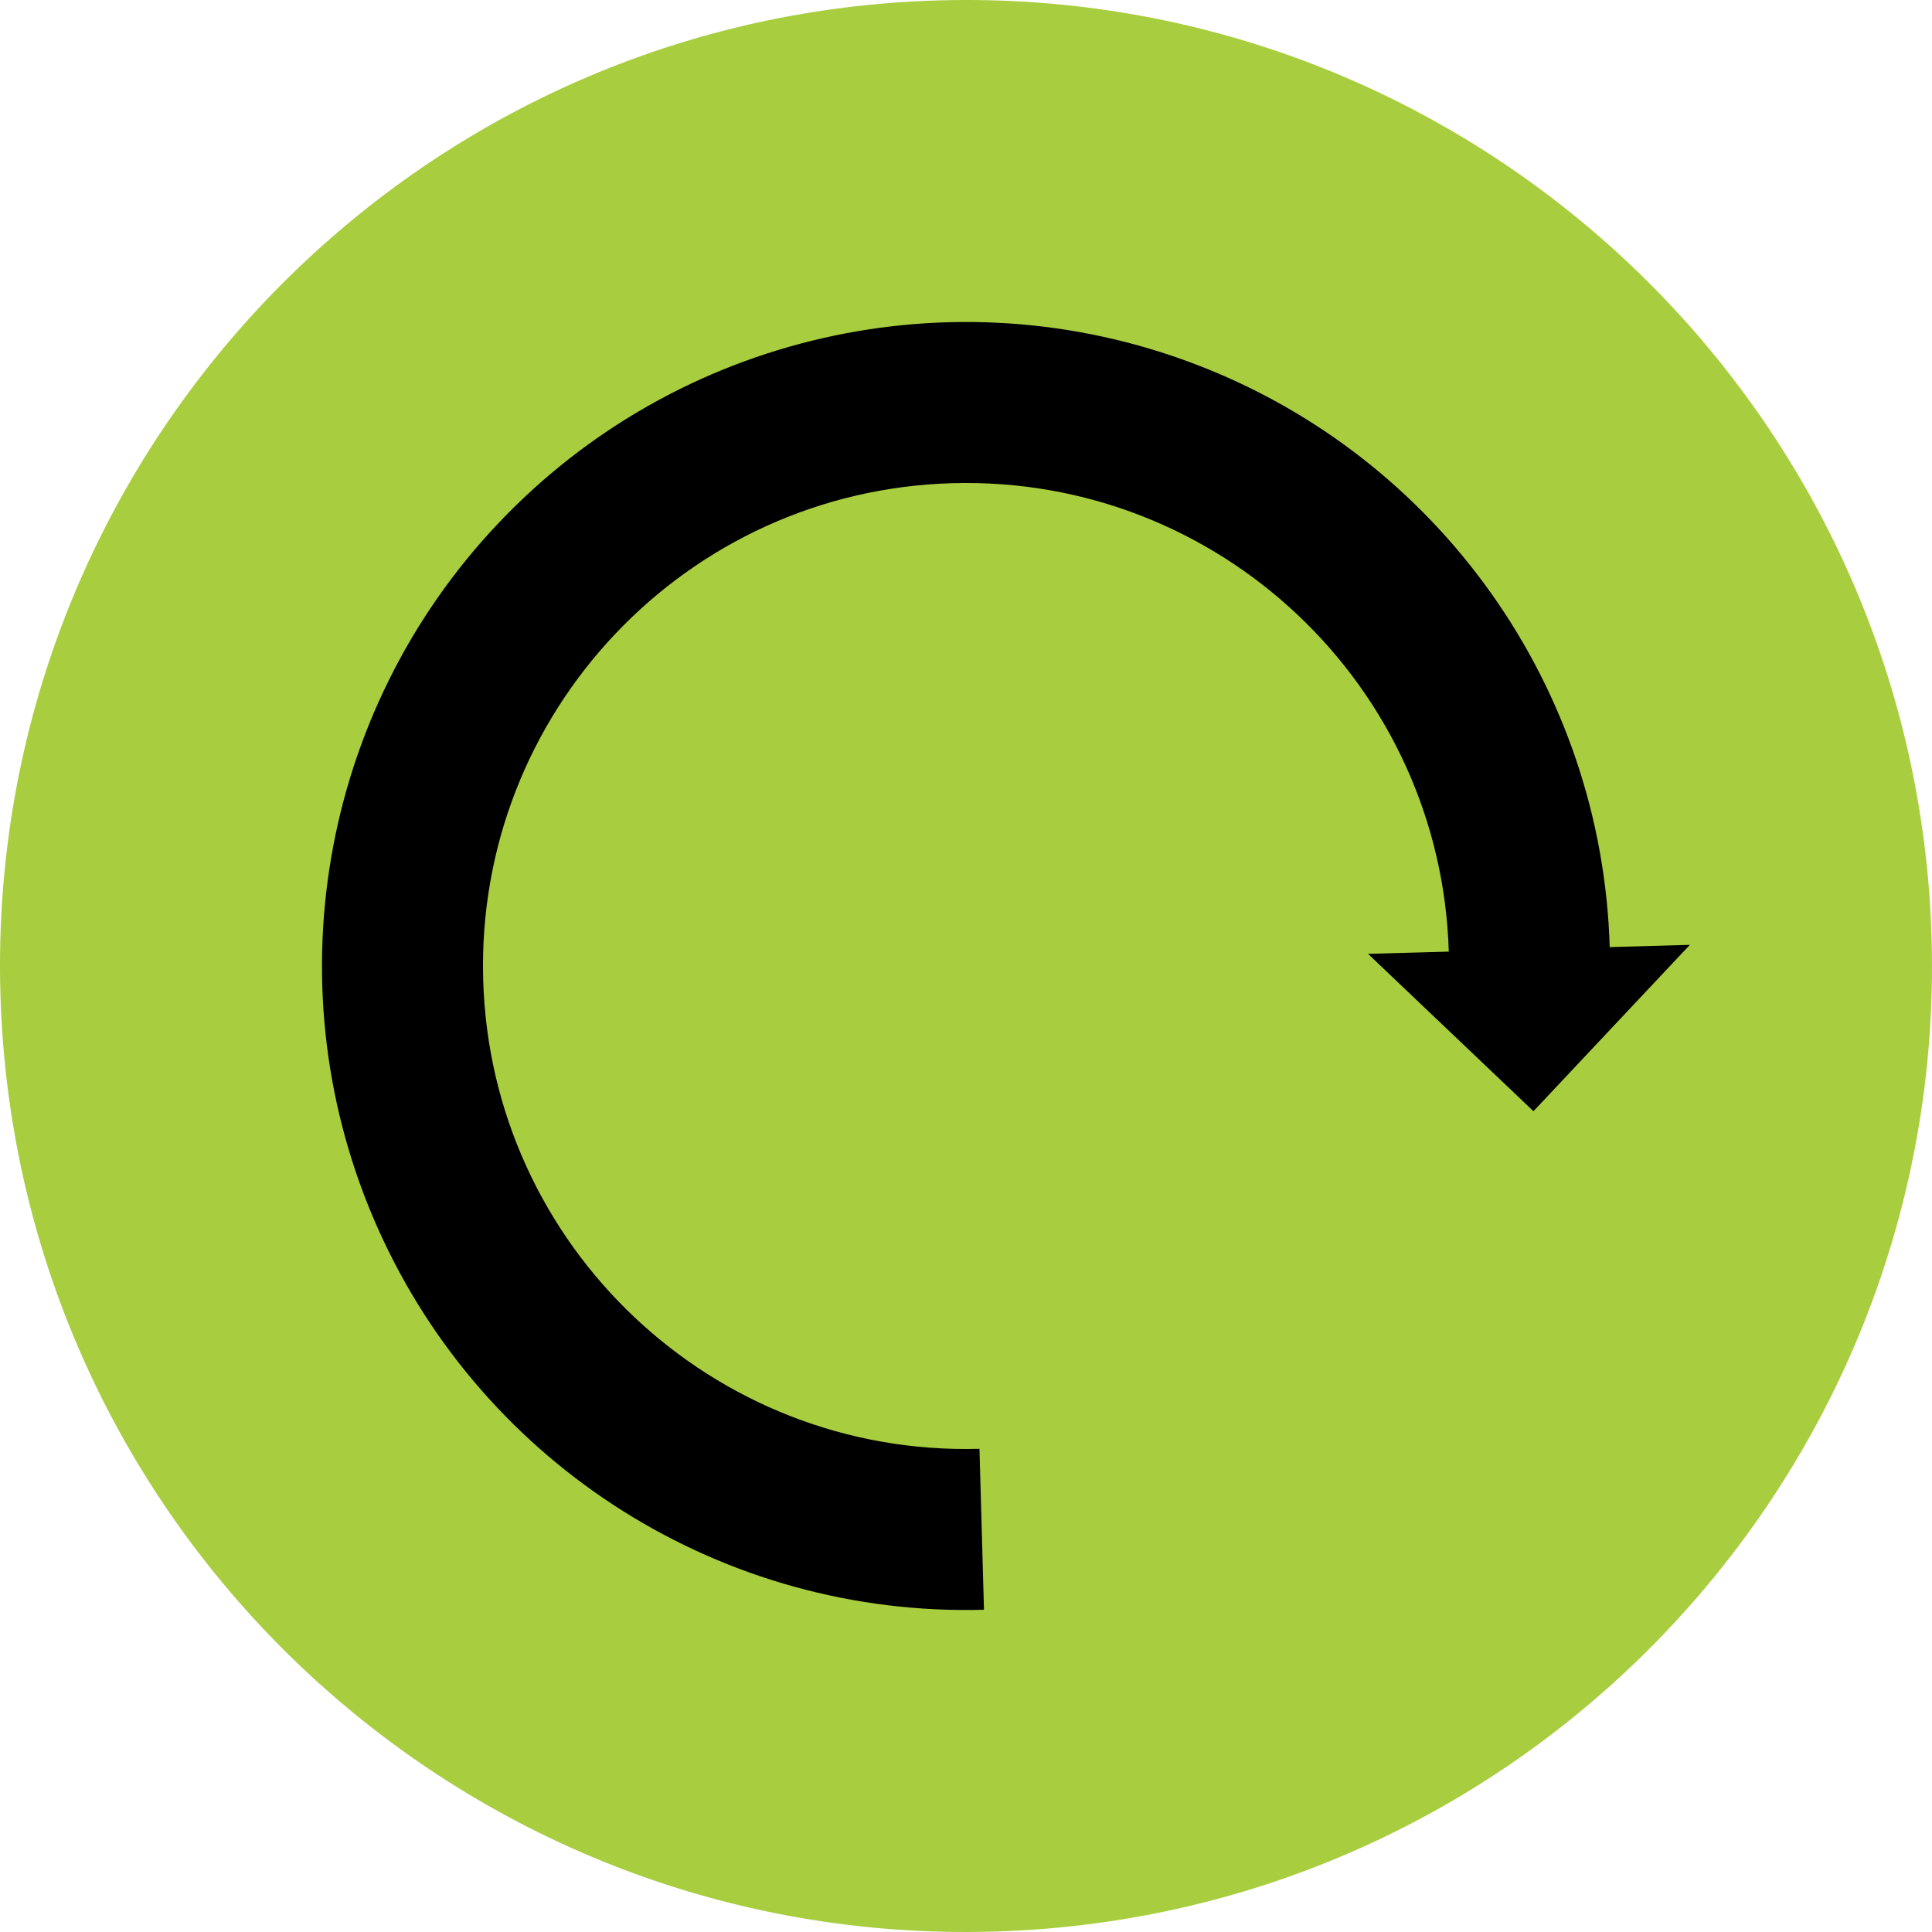
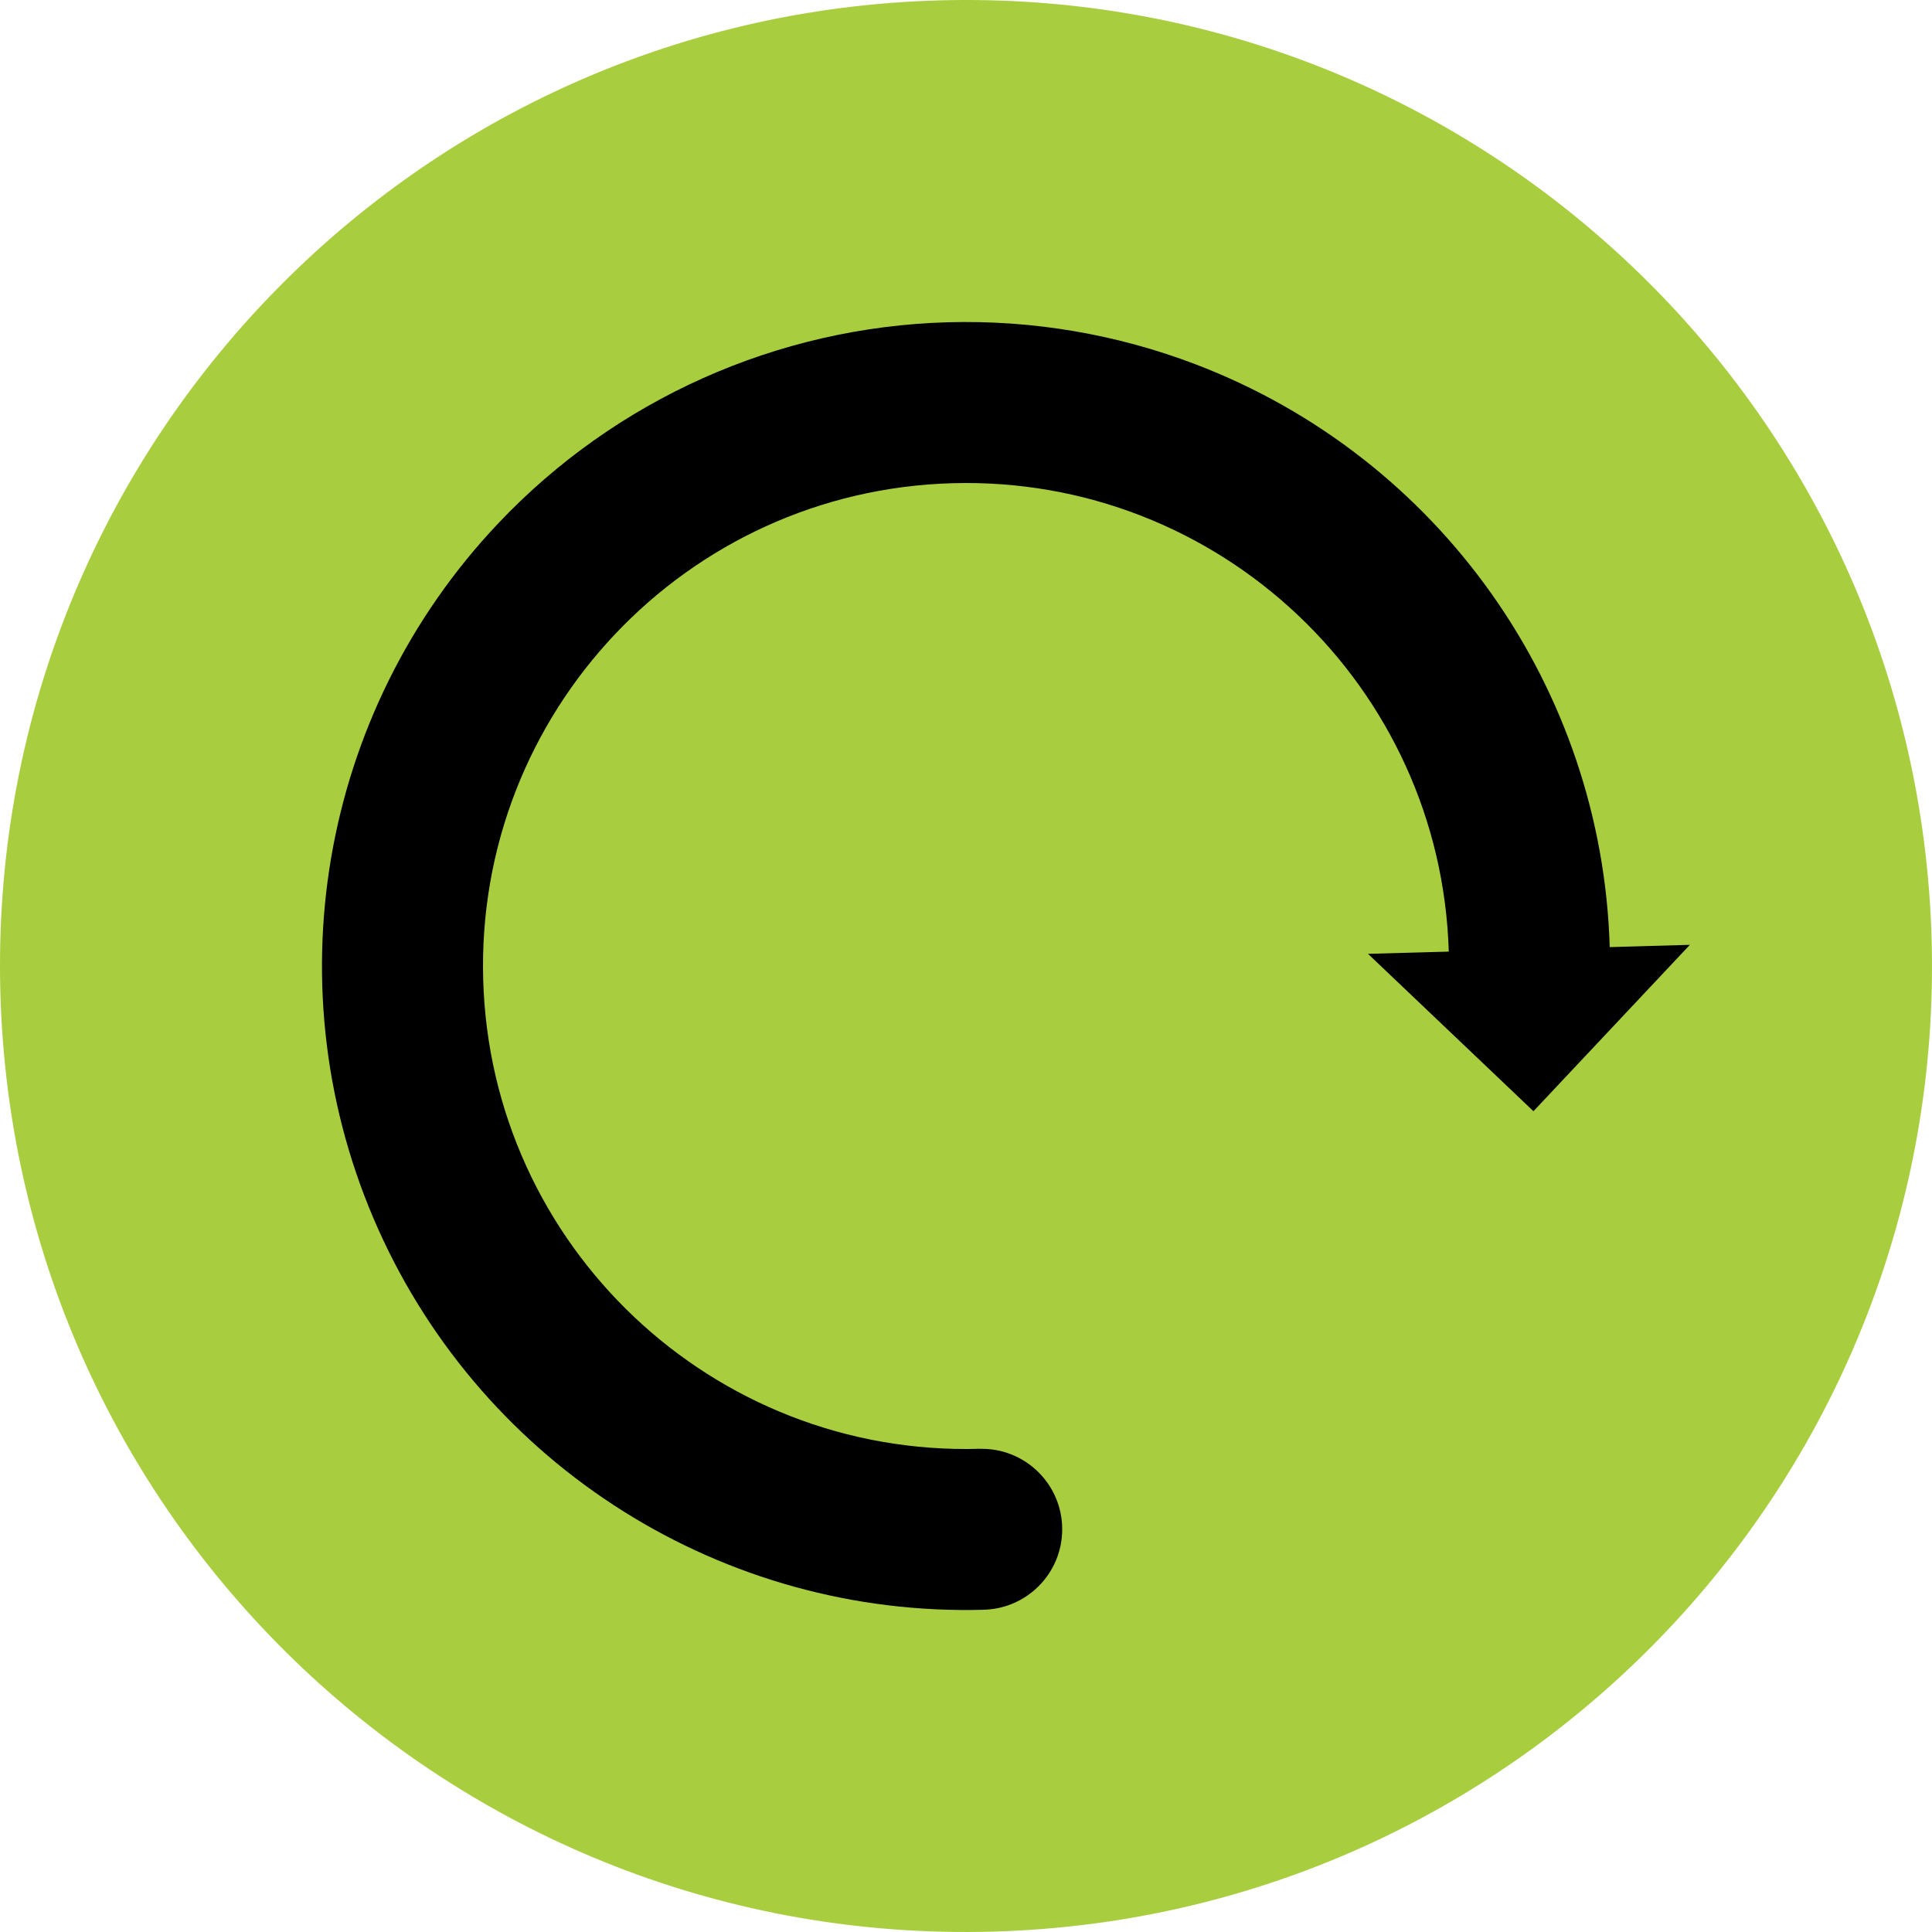
<svg xmlns="http://www.w3.org/2000/svg" width="222.883mm" height="222.883mm" viewBox="0 0 222.883 222.883" version="1.1" id="svg1">
  <defs id="defs1">
    <clipPath clipPathUnits="userSpaceOnUse" id="clipPath1">
      <circle style="fill:#a8ce40;fill-opacity:1;stroke:none;stroke-width:22.727;stroke-linejoin:round;stroke-miterlimit:11.6;stroke-dasharray:none;stroke-opacity:1;paint-order:markers stroke fill" id="circle2" cx="78.666" cy="185.622" r="136.45" />
    </clipPath>
  </defs>
  <g id="layer1" transform="translate(0.132556,-74.25001)">
    <circle style="fill:#a8ce40;fill-opacity:1;stroke:none;stroke-width:18.562;stroke-linejoin:round;stroke-miterlimit:11.6;stroke-dasharray:none;stroke-opacity:1;paint-order:markers stroke fill" id="path2" cx="106.08" cy="188.727" r="111.441" transform="rotate(-1.600129)" />
-     <path style="fill:#000000;fill-opacity:1;stroke:none;stroke-width:12.375;stroke-linejoin:round;stroke-miterlimit:11.6;stroke-dasharray:none;stroke-opacity:1;paint-order:markers stroke fill" id="path2-8" d="m 106.08,263.022 a 74.294,74.294 0 0 1 -68.639,-45.863 74.294,74.294 0 0 1 16.105,-80.965 74.294,74.294 0 0 1 80.965,-16.105 74.294,74.294 0 0 1 45.863,68.639 h -74.294 z" transform="rotate(-1.600129)" />
-     <circle style="fill:#a8ce40;fill-opacity:1;stroke:none;stroke-width:9.281;stroke-linejoin:round;stroke-miterlimit:11.6;stroke-dasharray:none;stroke-opacity:1;paint-order:markers stroke fill" id="path2-8-1" cx="106.08" cy="188.727" r="55.721" transform="rotate(-1.600129)" />
+     <path d="m 109.234,111.426 a 74.294,74.294 0 0 0 -51.906,23.219 74.294,74.294 0 0 0 -13.838,81.384 74.294,74.294 0 0 0 69.893,43.929 l -0.519,-18.567 a 55.721,55.721 0 0 1 -57.254,-54.143 55.721,55.721 0 0 1 54.143,-57.254 55.721,55.721 0 0 1 57.254,54.143 l 18.567,-0.519 a 74.294,74.294 0 0 0 -47.762,-67.332 74.294,74.294 0 0 0 -28.578,-4.859 z" style="stroke-width:12.375;stroke-linejoin:round;stroke-miterlimit:11.6;paint-order:markers stroke fill" id="path3" />
    <path d="m 157.685,184.288 19.088,18.156 18.045,-19.194 z" style="fill:#000000;fill-opacity:1;stroke-width:6.615;stroke-linejoin:round;stroke-miterlimit:11.6;paint-order:markers stroke fill" id="path1" />
+     <circle style="fill:#000000;stroke-width:14.205;stroke-linejoin:round;stroke-miterlimit:11.6;paint-order:markers stroke fill" id="path4" cx="113.124" cy="250.674" r="9.283" />
  </g>
</svg>
